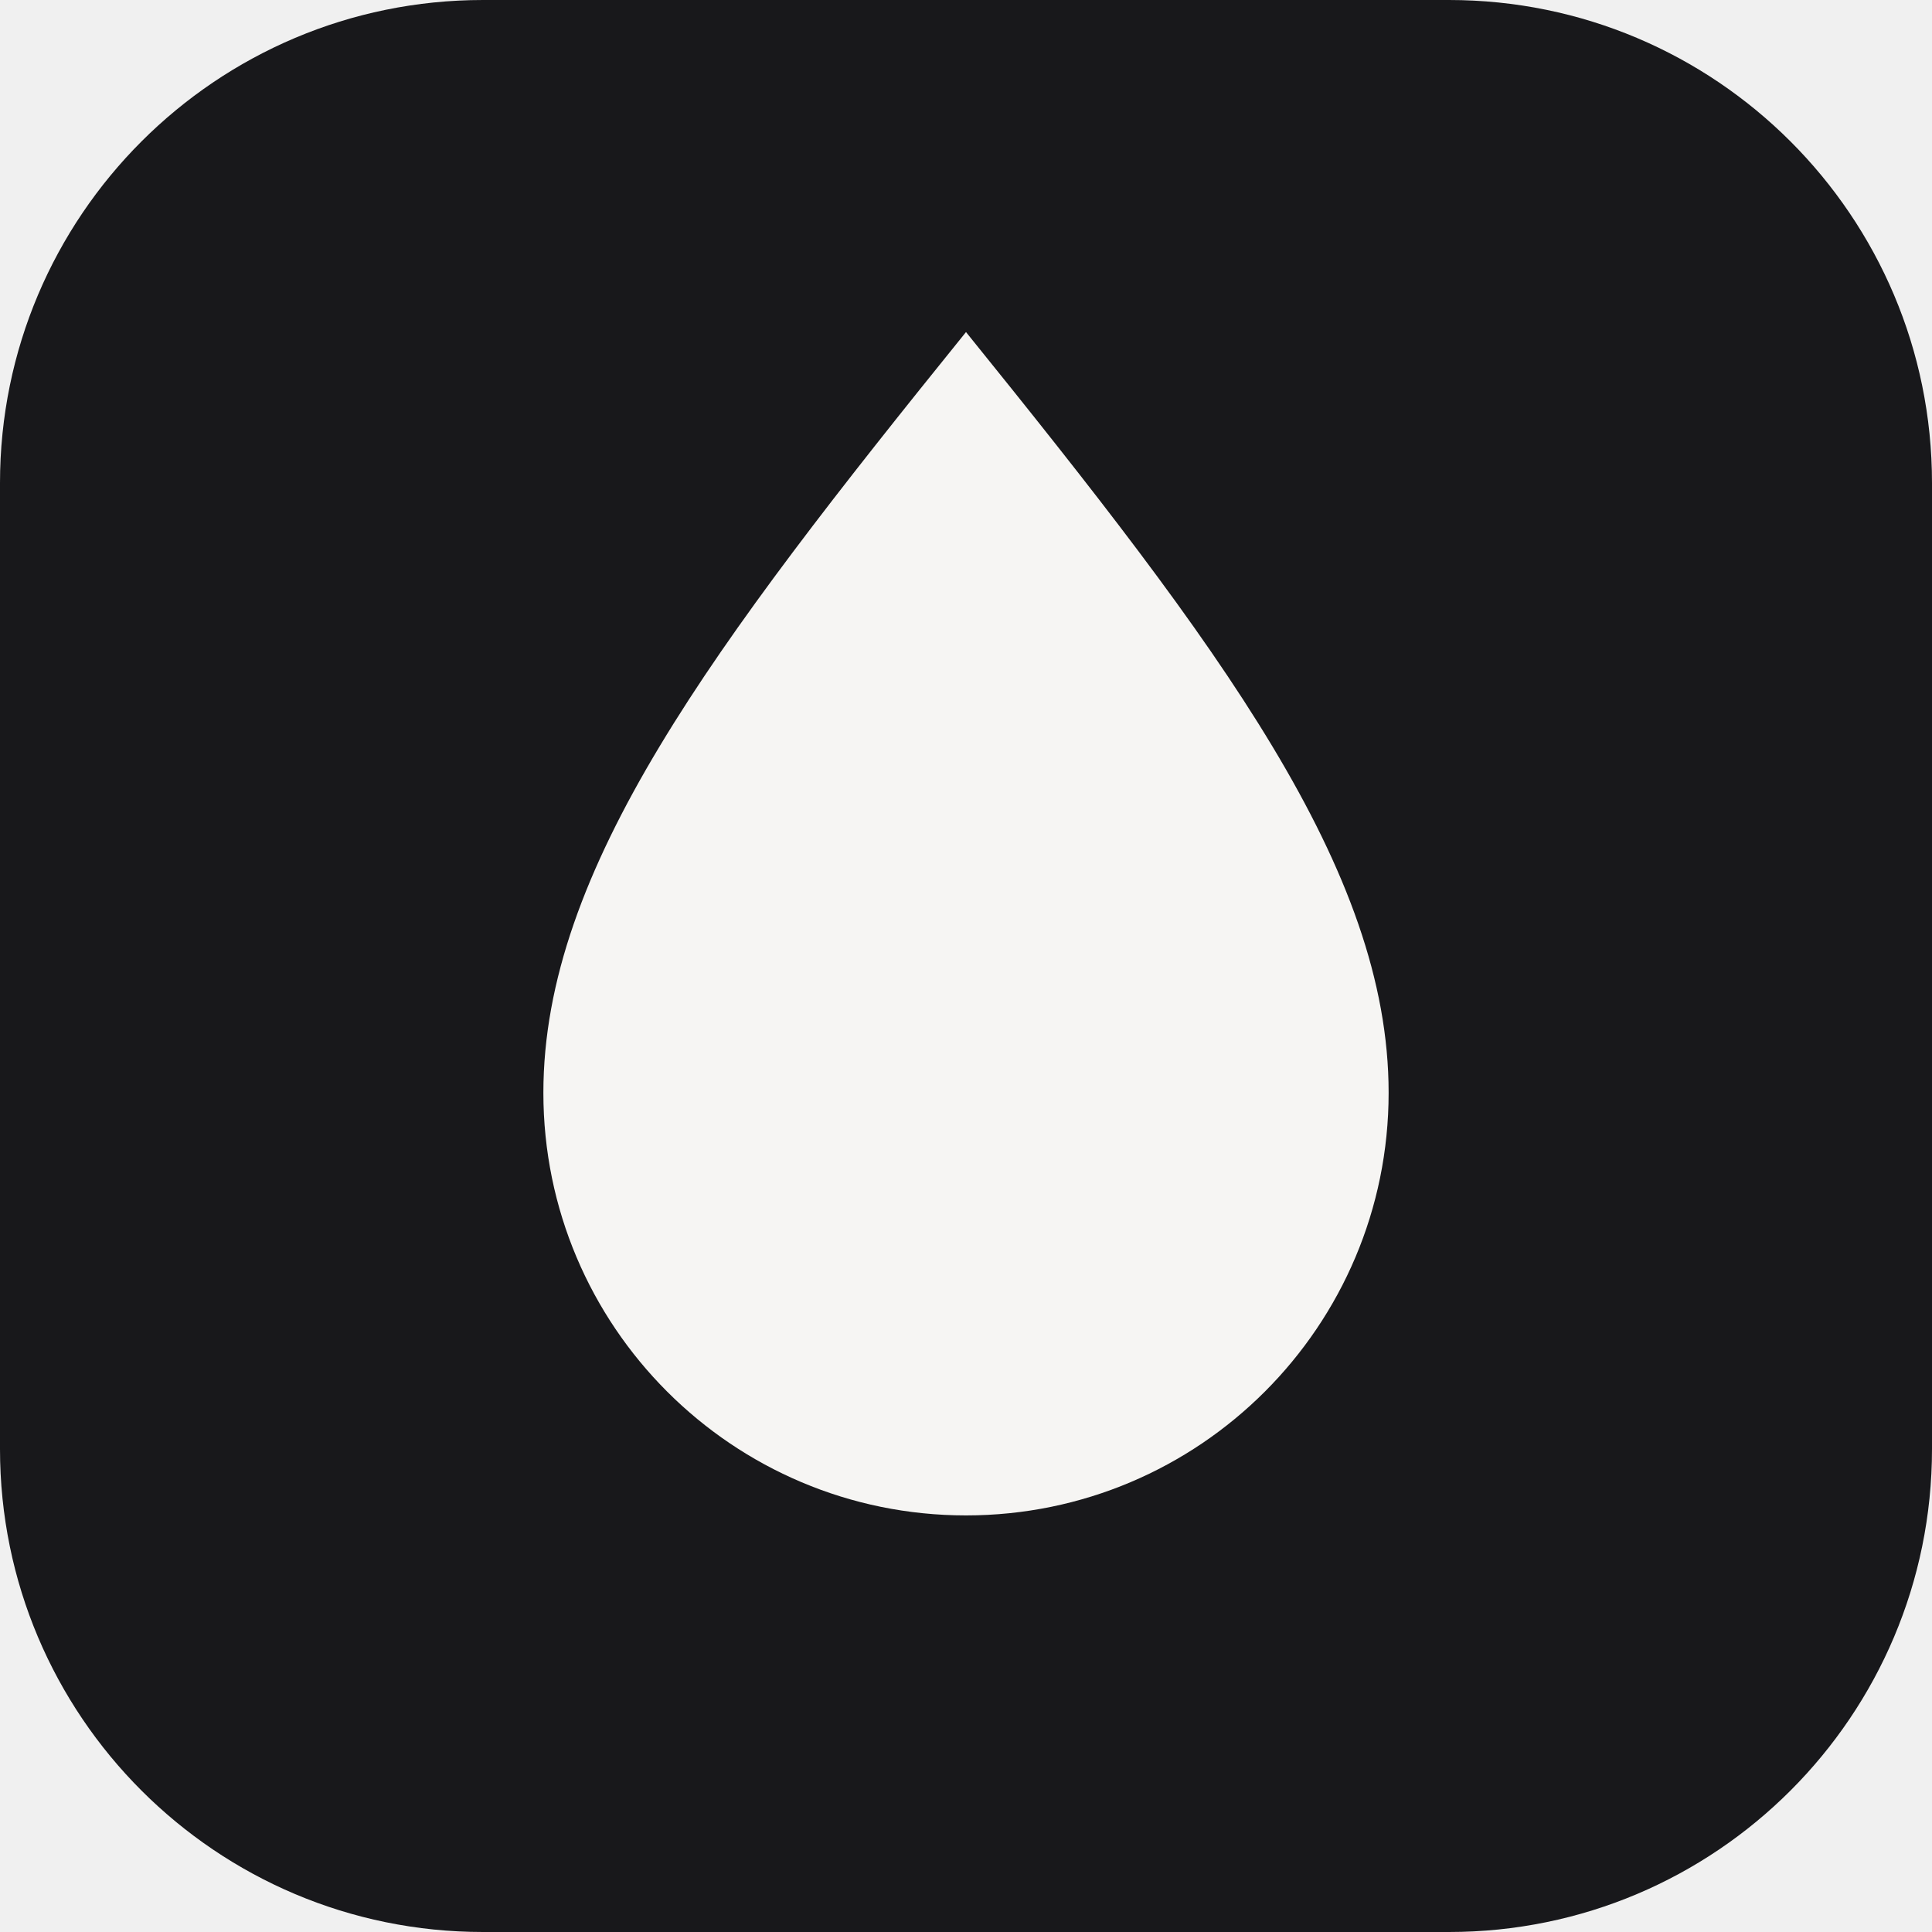
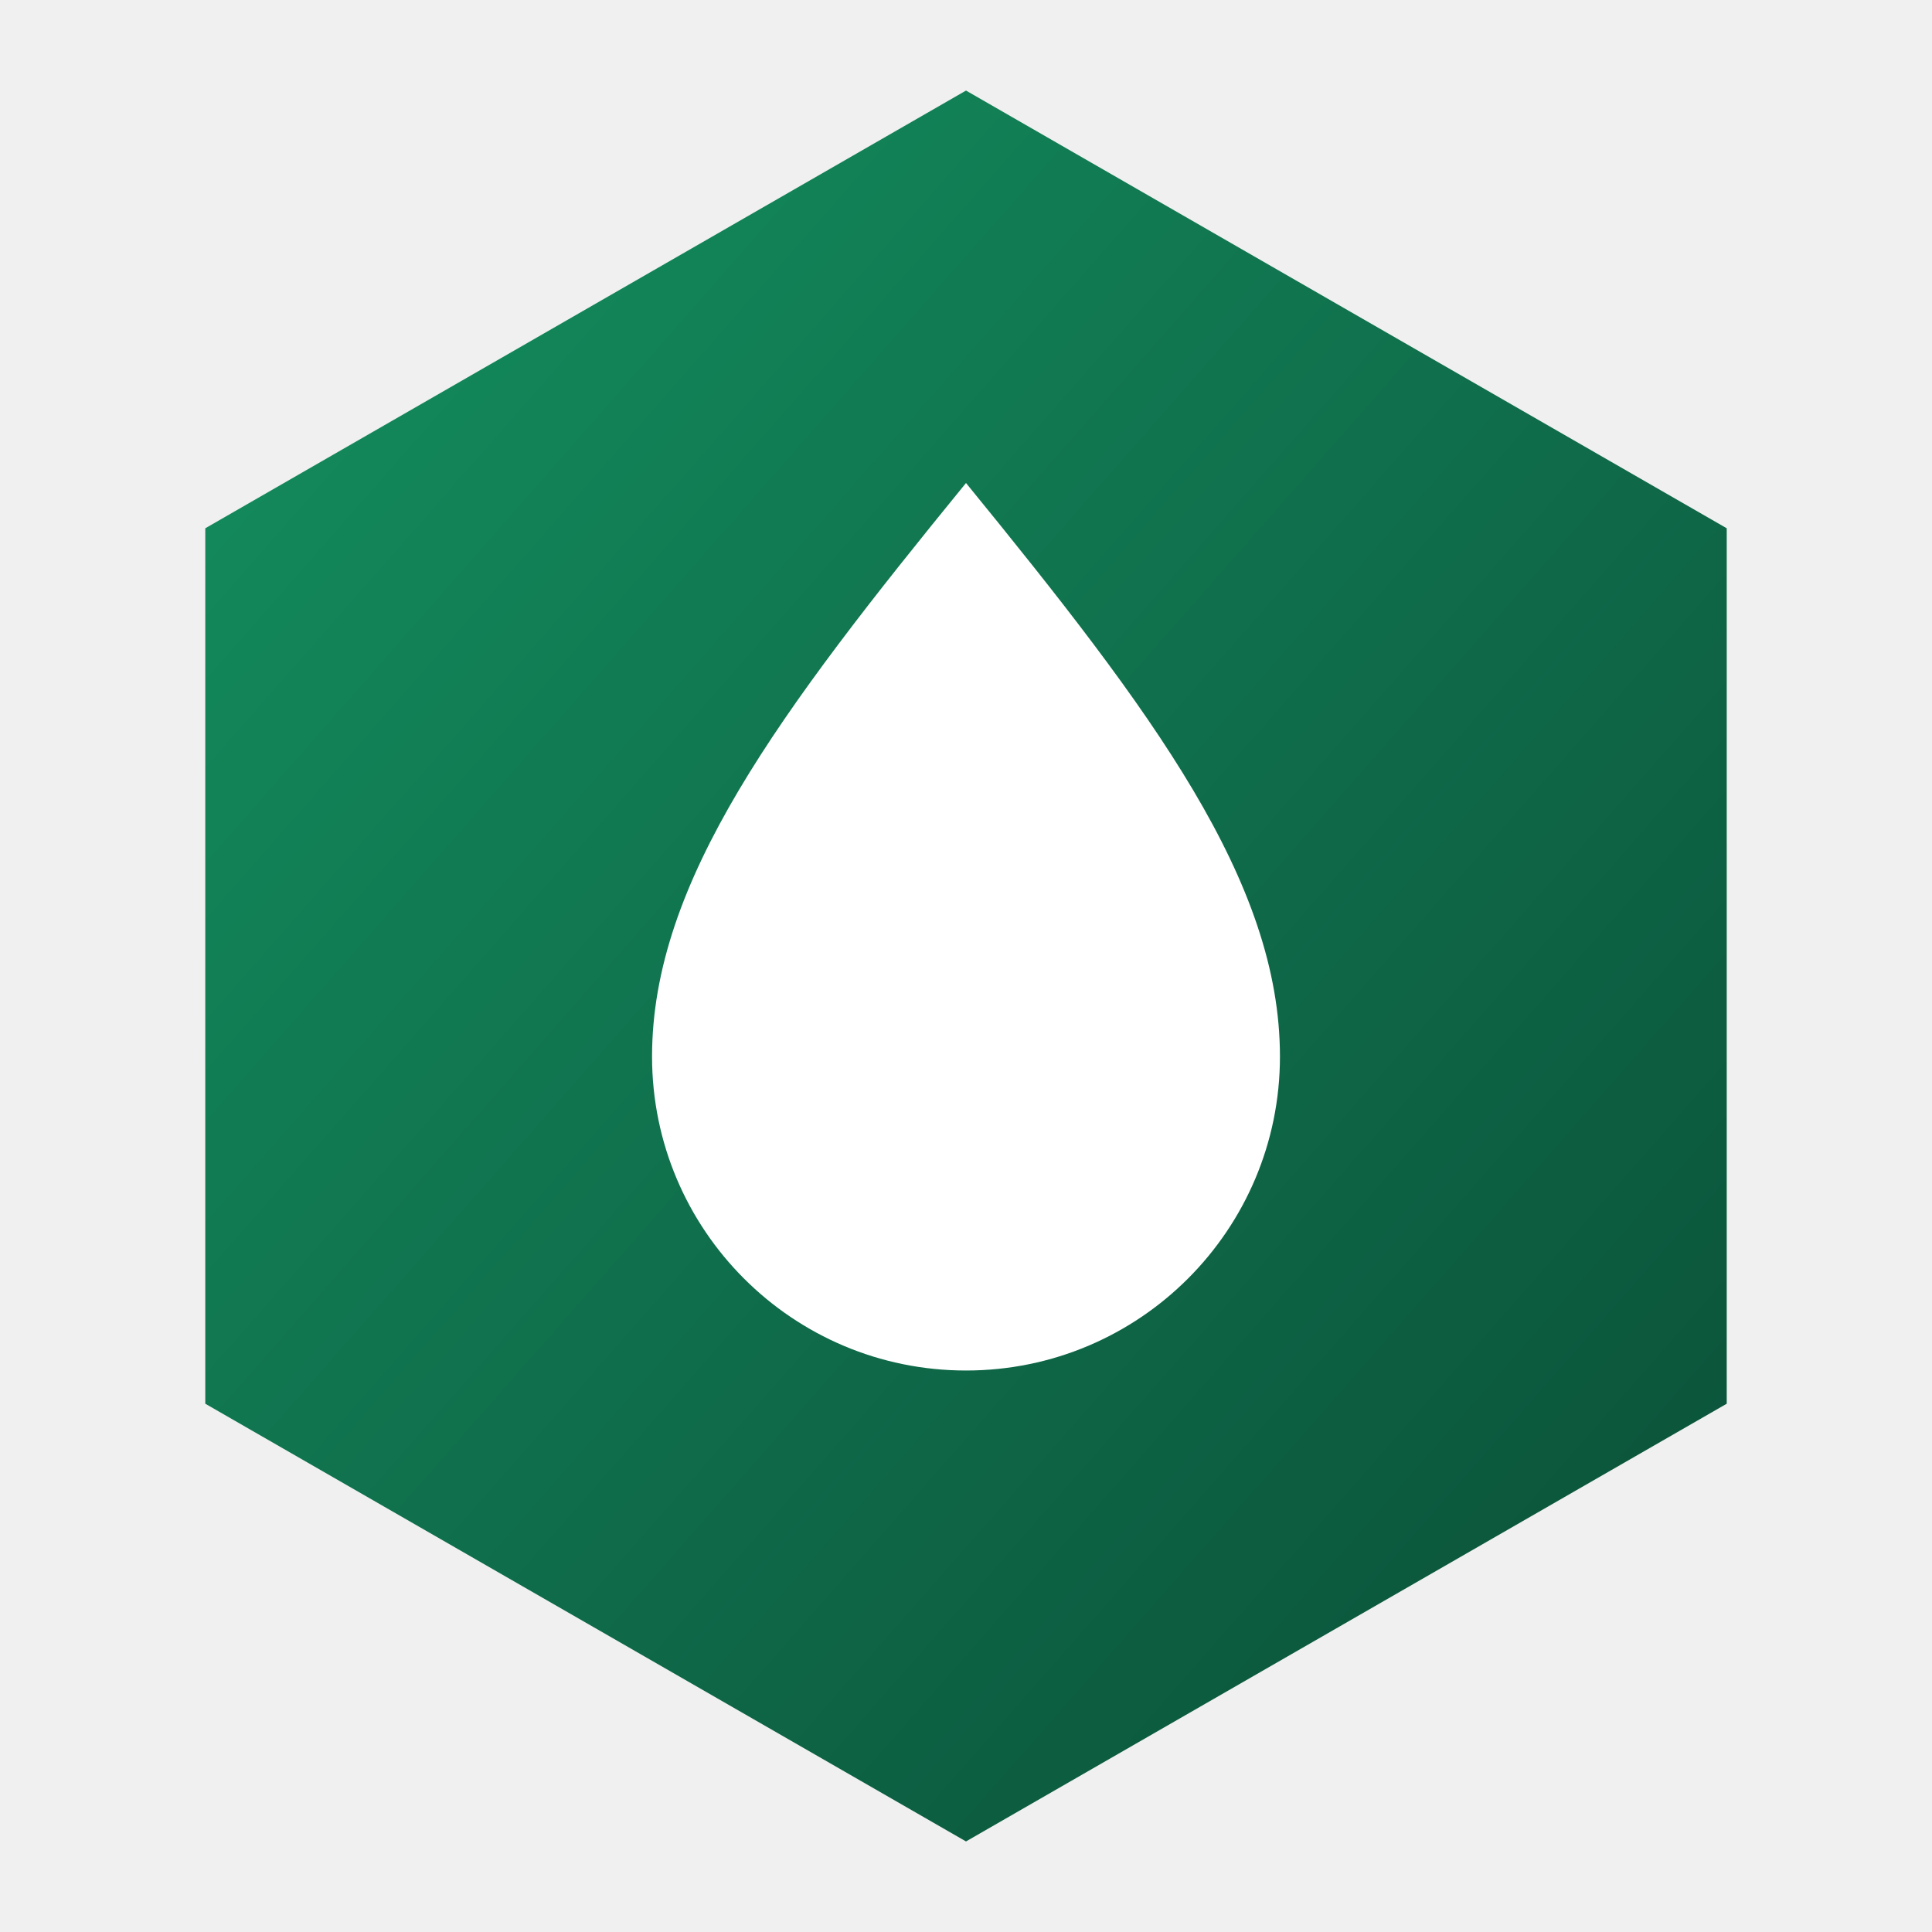
<svg xmlns="http://www.w3.org/2000/svg" viewBox="0 0 32 32">
-   <rect width="32" height="32" rx="8" fill="#18181B" />
-   <path d="M16 5.5c4.2 5.2 7 8.9 7 12.6a7 7 0 1 1-14 0c0-3.7 2.8-7.4 7-12.6Z" fill="#F6F5F3" />
+   <defs>
+     <linearGradient id="g" x1="0" y1="0" x2="1" y2="1">
+       <stop offset="0" stop-color="#14915F" />
+       <stop offset=".55" stop-color="#0F6B4A" />
+       <stop offset="1" stop-color="#0A4E36" />
+     </linearGradient>
+   </defs>
+   <path d="M16 1.5 28.6 8.75v14.5L16 30.5 3.4 23.25V8.75Z" fill="url(#g)" />
+   <path d="M16 8c3.1 3.8 5.2 6.6 5.2 9.5a5.2 5.2 0 1 1-10.4 0c0-2.9 2.1-5.7 5.2-9.5Z" fill="#fff" />
</svg>
